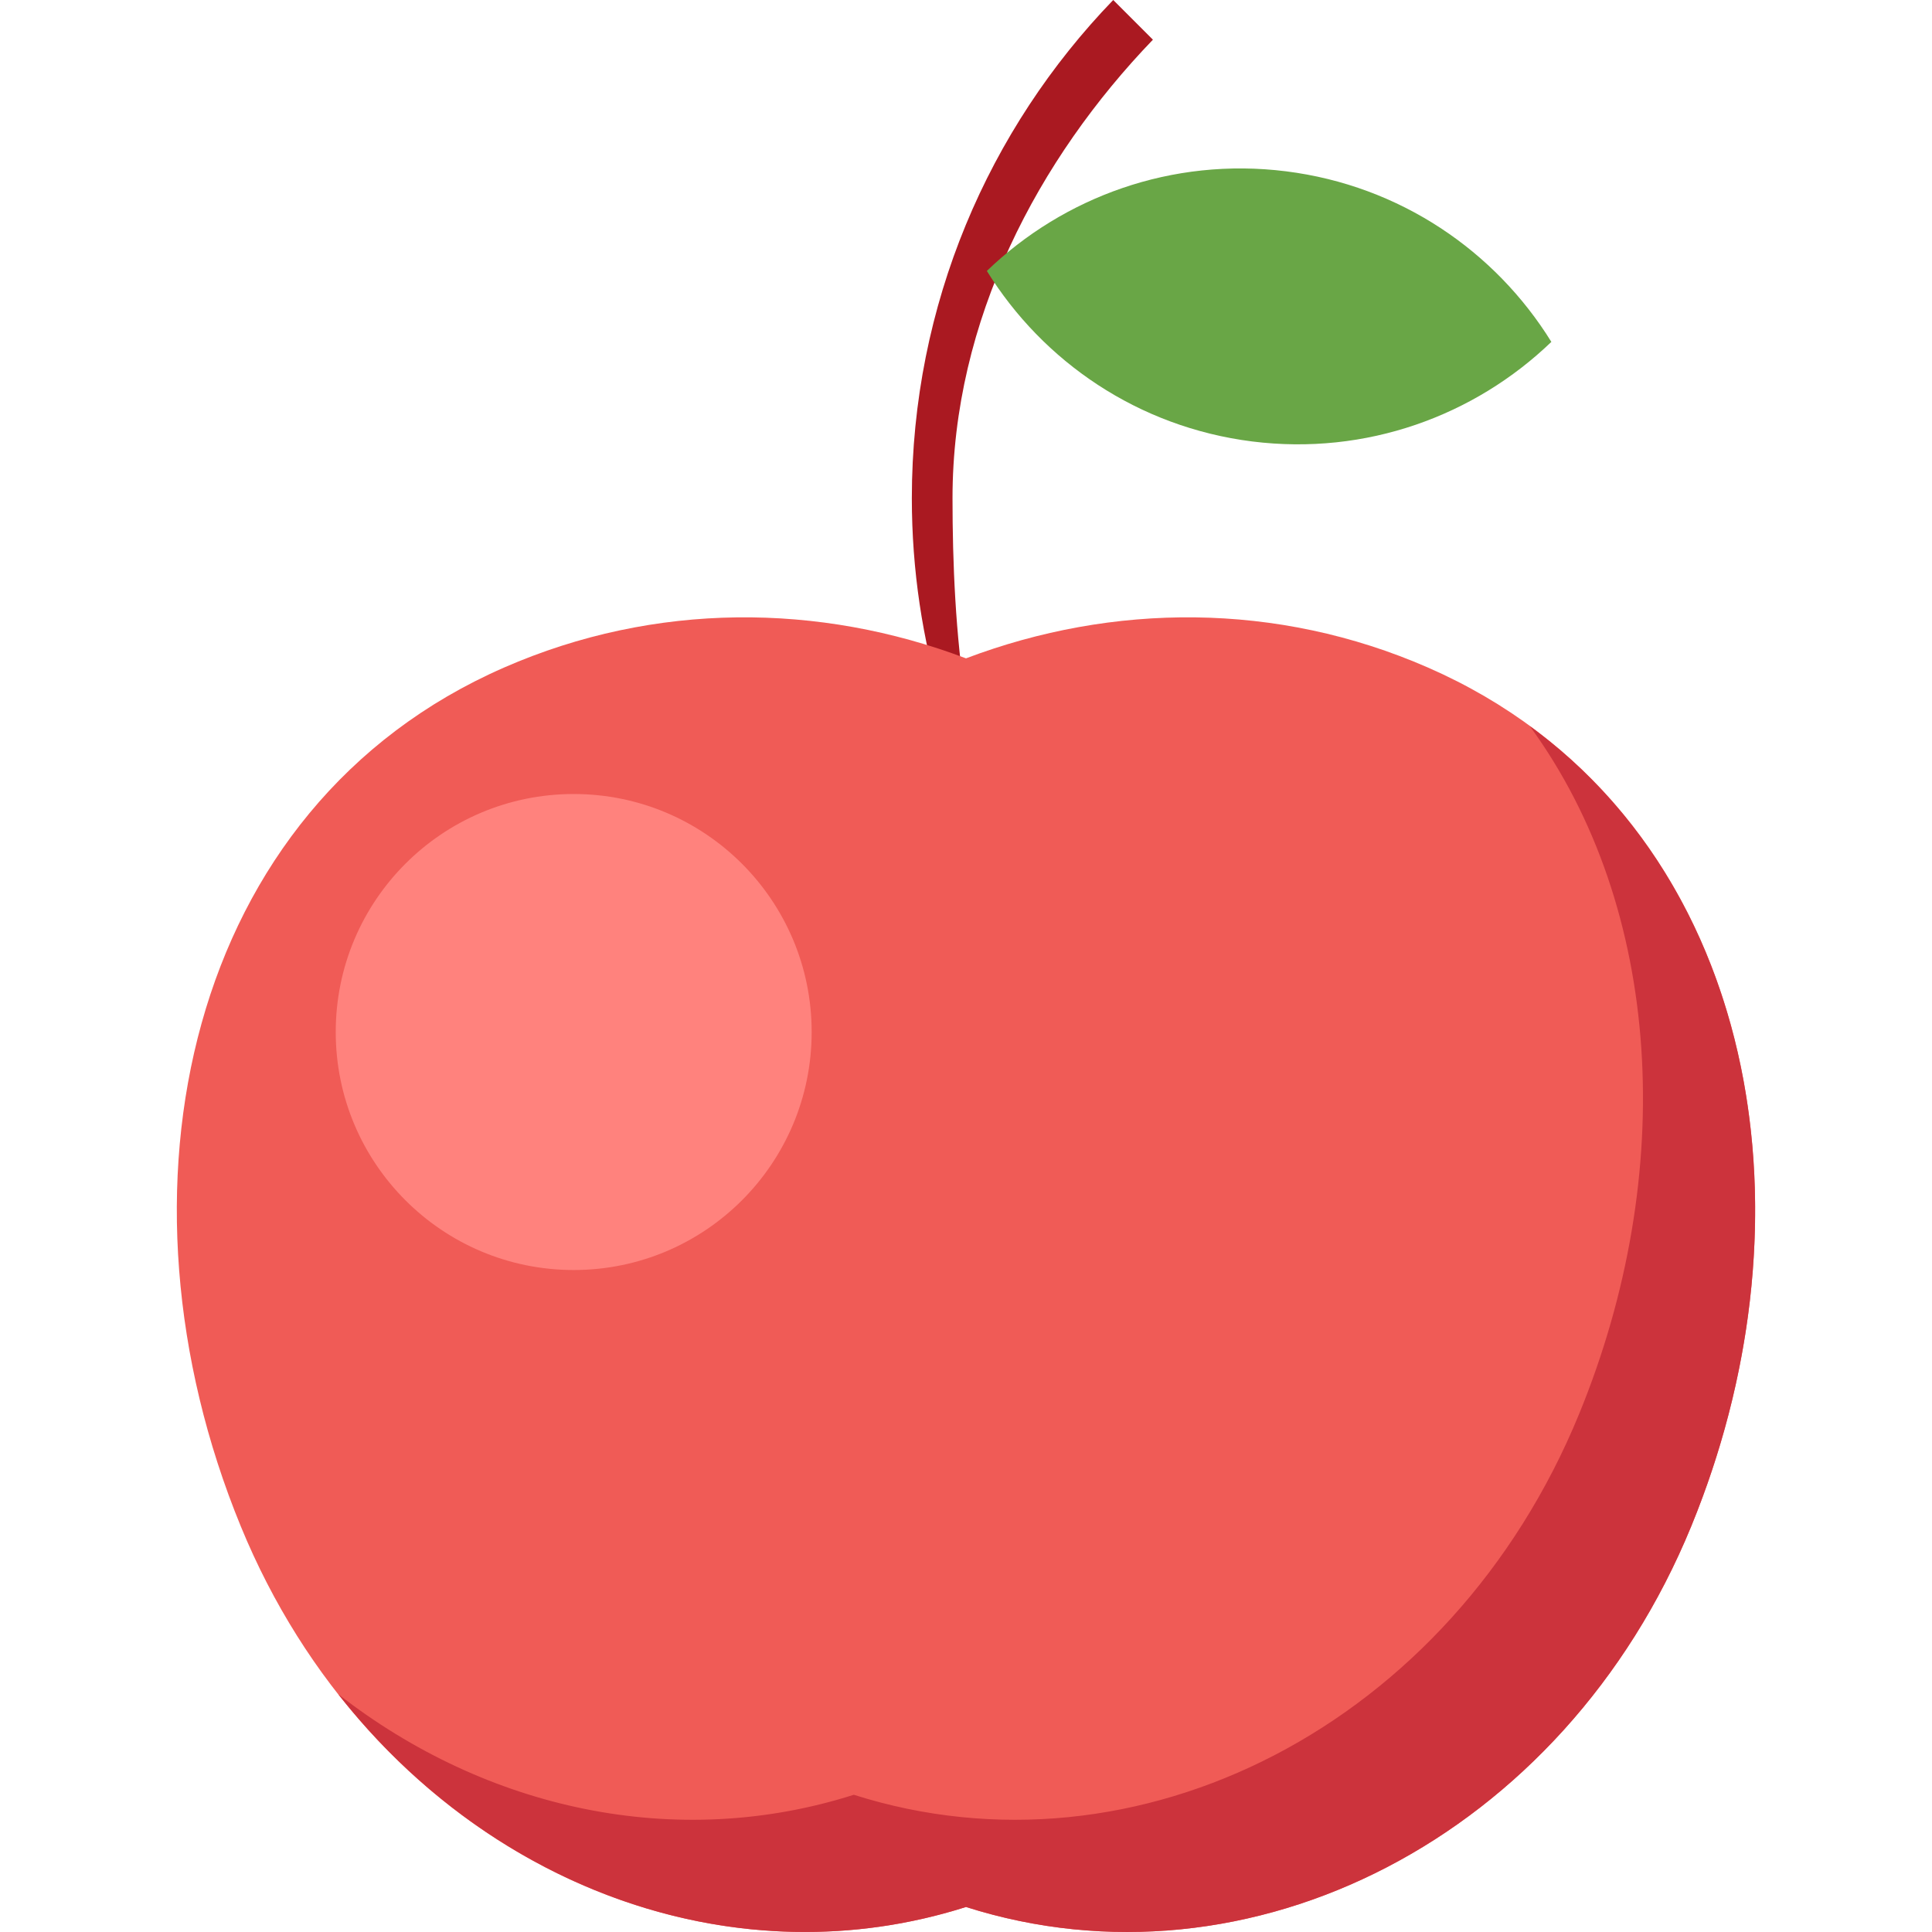
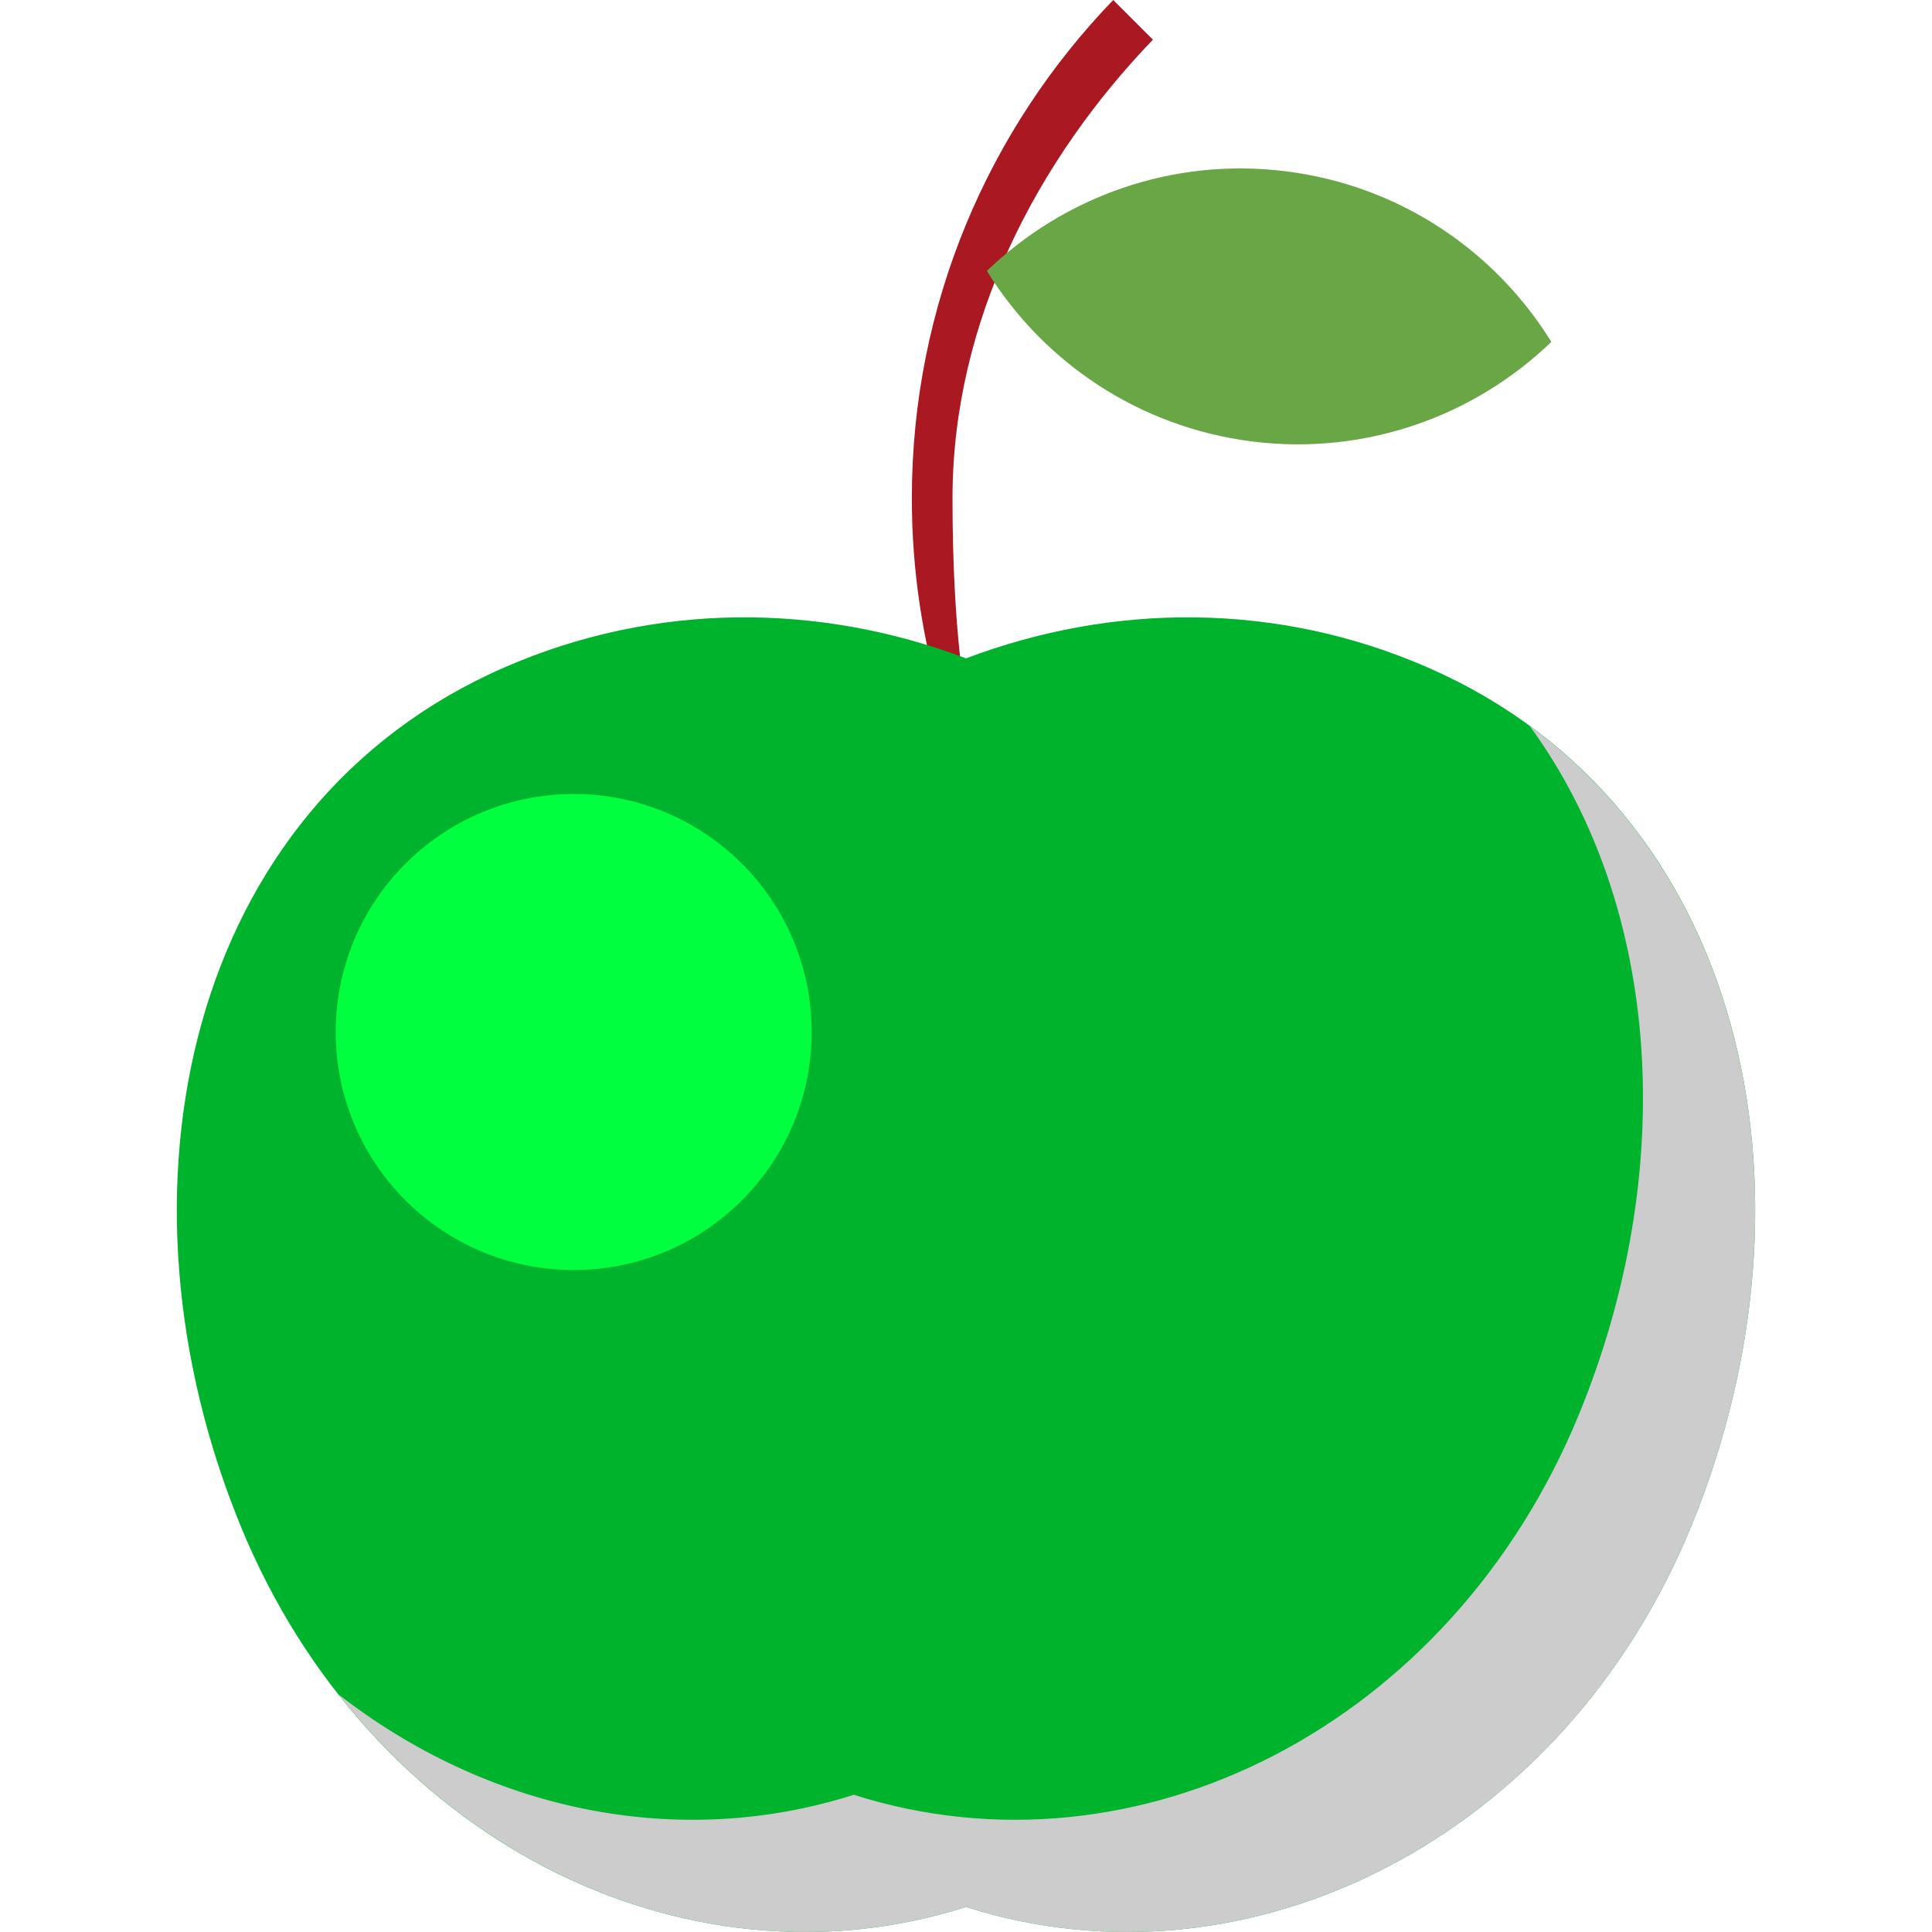
<svg xmlns="http://www.w3.org/2000/svg" version="1.1" id="Layer_1" x="0px" y="0px" viewBox="0 0 512.001 512.001" style="enable-background:new 0 0 512.001 512.001;" xml:space="preserve">
  <path style="fill:#AA1921;" d="M252.427,132.021c0-47.191,22.781-89.996,53.108-121.504c-3.507-3.502-7.015-7-10.517-10.517  c-33.025,34.205-53.371,80.728-53.371,132.021c0,38.166,11.288,73.684,30.654,103.469l0,0  C255.491,208.597,252.427,166.075,252.427,132.021z" />
-   <path style="fill:#F05B56;" d="M378.404,176.899c-40.035-17.493-83.557-17.132-122.401-2.429  c-38.839-14.703-82.367-15.064-122.401,2.429C49.323,213.724,27.337,315.627,63.811,404.492  c33.869,82.537,117.108,124.752,192.192,100.879c75.084,23.878,158.319-18.342,192.192-100.879  C484.659,315.627,462.678,213.724,378.404,176.899z" />
-   <path style="fill:#FF827D;" d="M215.1,273.495c0,34.825-28.234,63.074-63.064,63.074l0,0c-34.83,0-63.064-28.249-63.064-63.074l0,0  c0-34.834,28.234-63.074,63.064-63.074l0,0C186.866,210.426,215.1,238.666,215.1,273.495L215.1,273.495z" />
-   <path style="fill:#CC333C;" d="M405.4,192.407c35.298,48.322,39.195,118.684,13.064,182.358  C384.59,457.302,301.35,499.517,226.271,475.634c-47.054,14.966-97.303,3.971-136.601-26.63  c41.059,52.249,106.289,75.459,166.328,56.366c75.084,23.878,158.319-18.342,192.192-100.879  C480.391,326.023,466.986,237.427,405.4,192.407z" />
+   <path style="fill:#00B32C;" d="M378.404,176.899c-40.035-17.493-83.557-17.132-122.401-2.429  c-38.839-14.703-82.367-15.064-122.401,2.429C49.323,213.724,27.337,315.627,63.811,404.492  c33.869,82.537,117.108,124.752,192.192,100.879c75.084,23.878,158.319-18.342,192.192-100.879  C484.659,315.627,462.678,213.724,378.404,176.899z" />
+   <path style="fill:#00FF3E;" d="M215.1,273.495c0,34.825-28.234,63.074-63.064,63.074l0,0c-34.83,0-63.064-28.249-63.064-63.074l0,0  c0-34.834,28.234-63.074,63.064-63.074l0,0C186.866,210.426,215.1,238.666,215.1,273.495L215.1,273.495z" />
+   <path style="fill:#CCCCCC;" d="M405.4,192.407c35.298,48.322,39.195,118.684,13.064,182.358  C384.59,457.302,301.35,499.517,226.271,475.634c-47.054,14.966-97.303,3.971-136.601-26.63  c41.059,52.249,106.289,75.459,166.328,56.366c75.084,23.878,158.319-18.342,192.192-100.879  C480.391,326.023,466.986,237.427,405.4,192.407z" />
  <path style="fill:#69A646;" d="M340.818,45.4c-30.225-3.79-58.937,6.795-79.293,26.4c14.878,24.03,40.078,41.376,70.303,45.191  c30.23,3.79,58.942-6.795,79.298-26.39C396.243,66.552,371.043,49.2,340.818,45.4z" />
  <g>
</g>
  <g>
</g>
  <g>
</g>
  <g>
</g>
  <g>
</g>
  <g>
</g>
  <g>
</g>
  <g>
</g>
  <g>
</g>
  <g>
</g>
  <g>
</g>
  <g>
</g>
  <g>
</g>
  <g>
</g>
  <g>
</g>
</svg>
